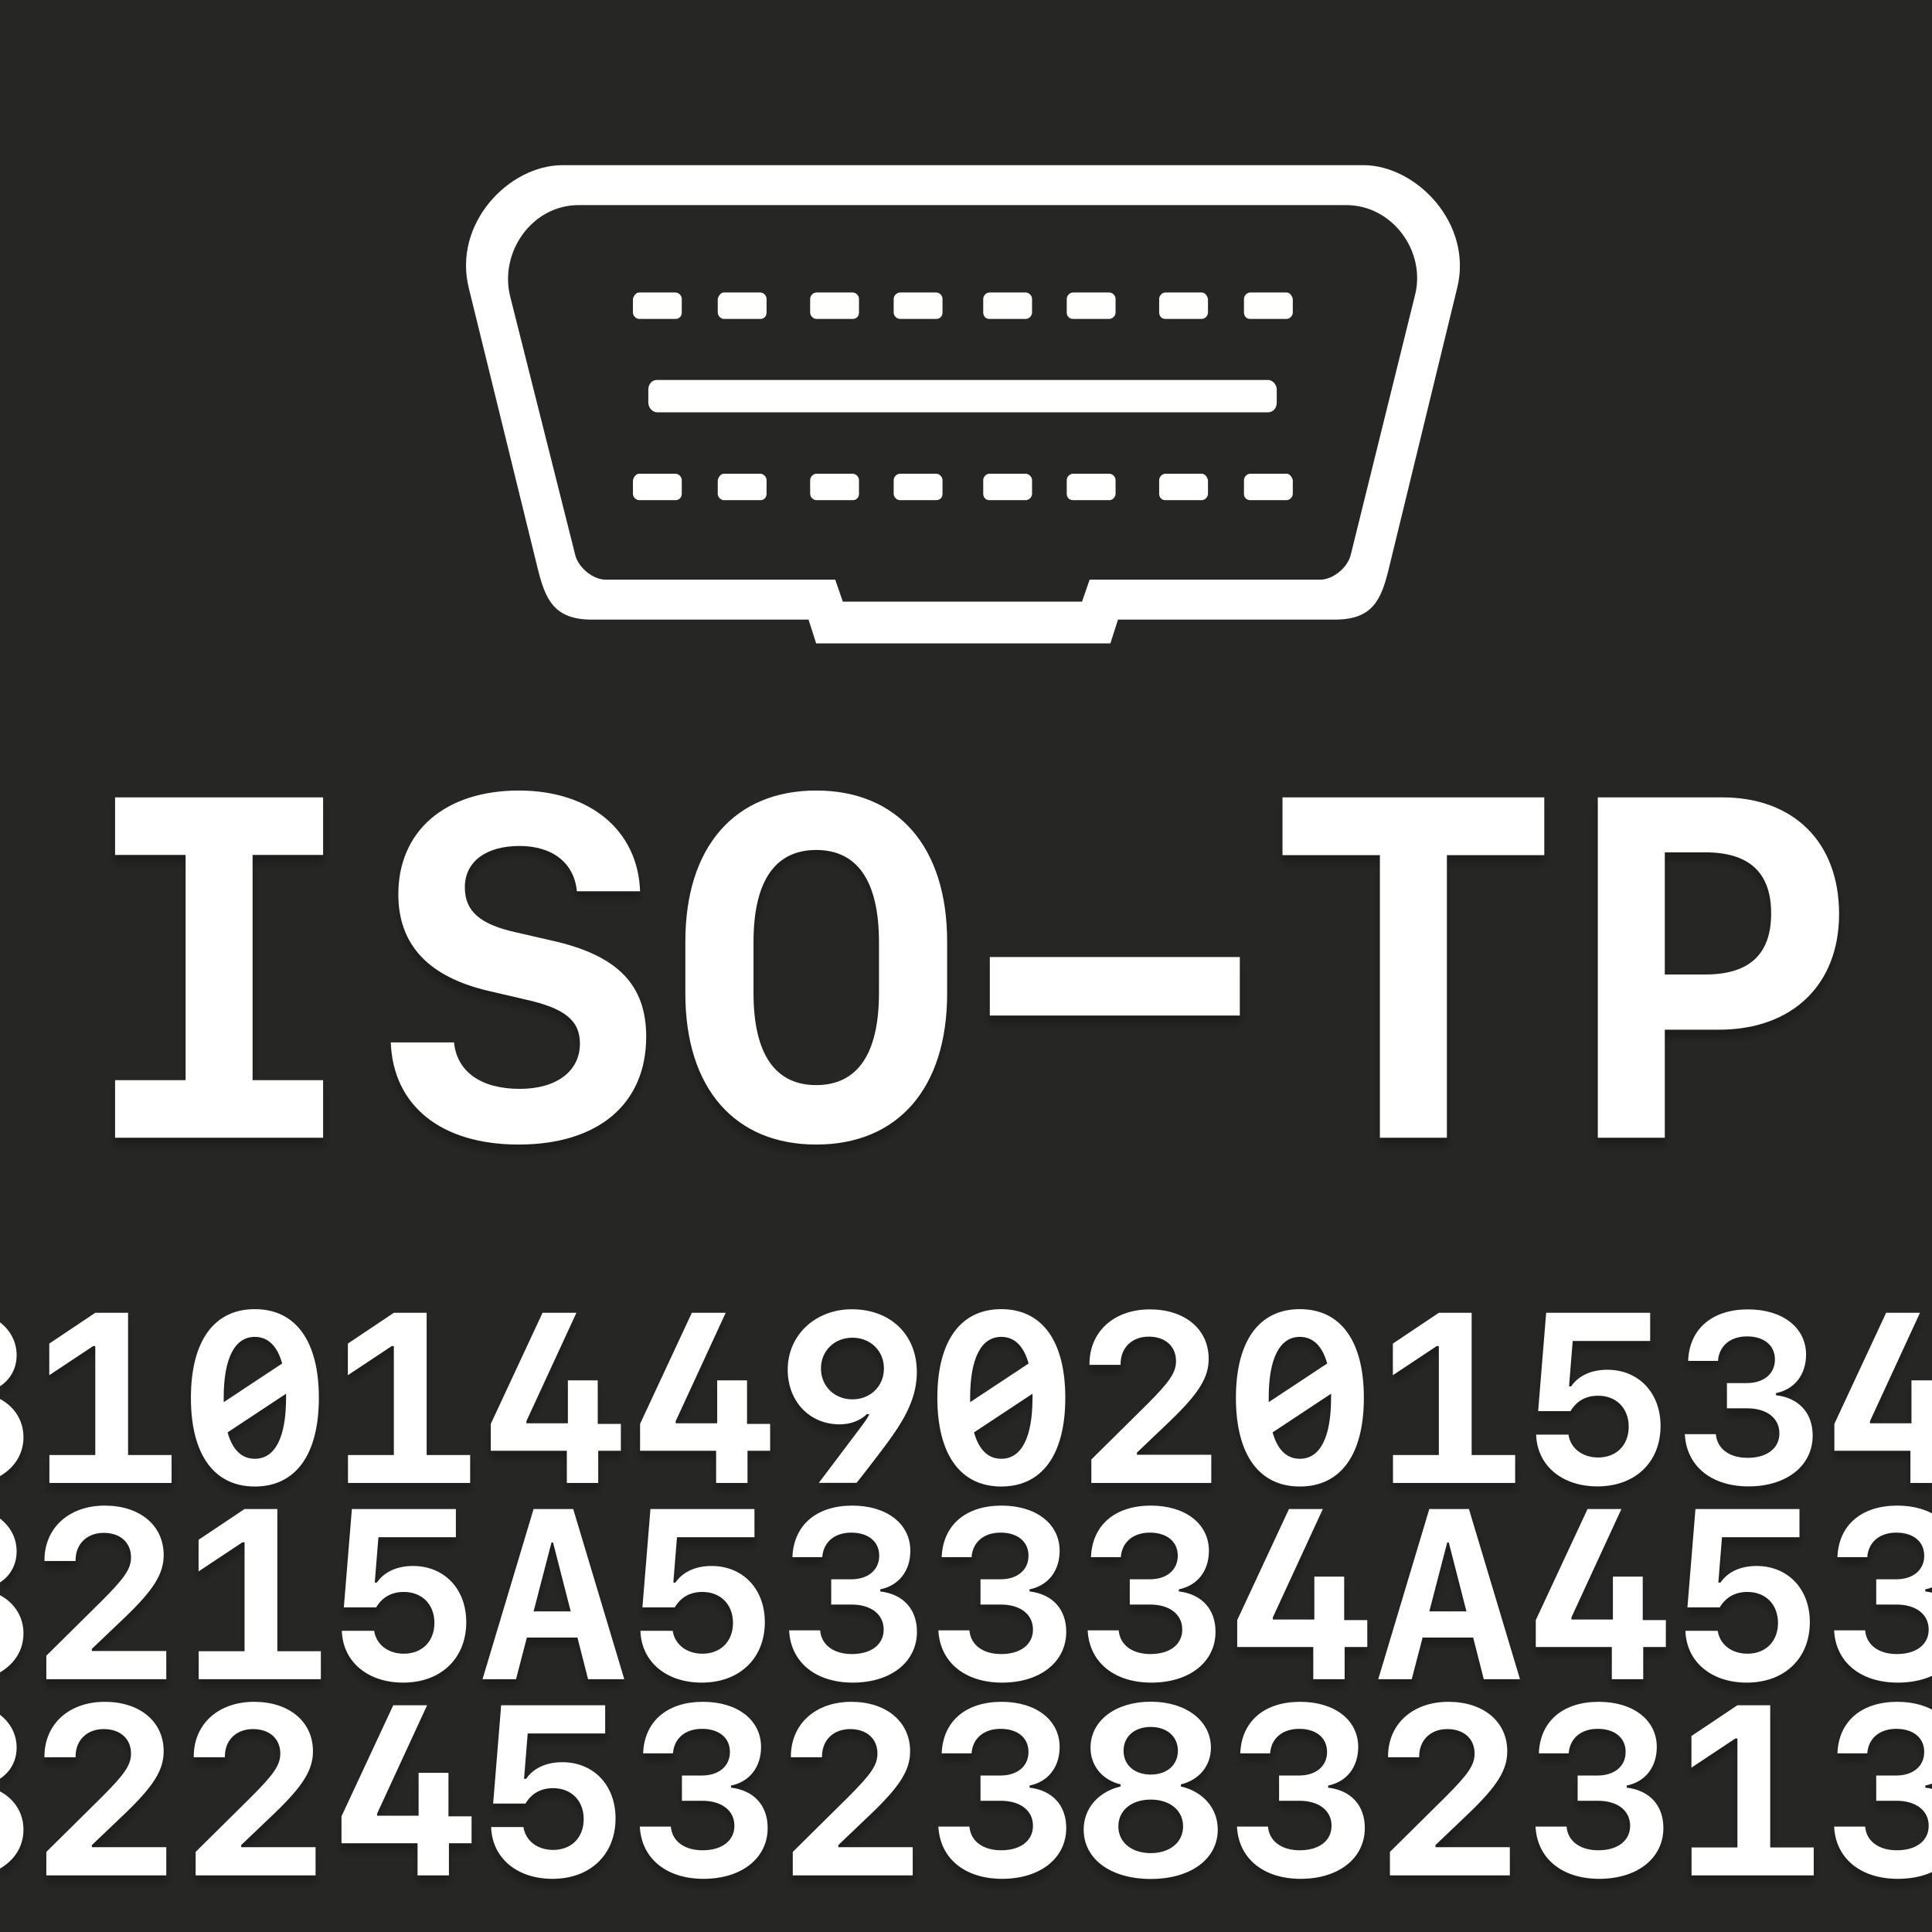
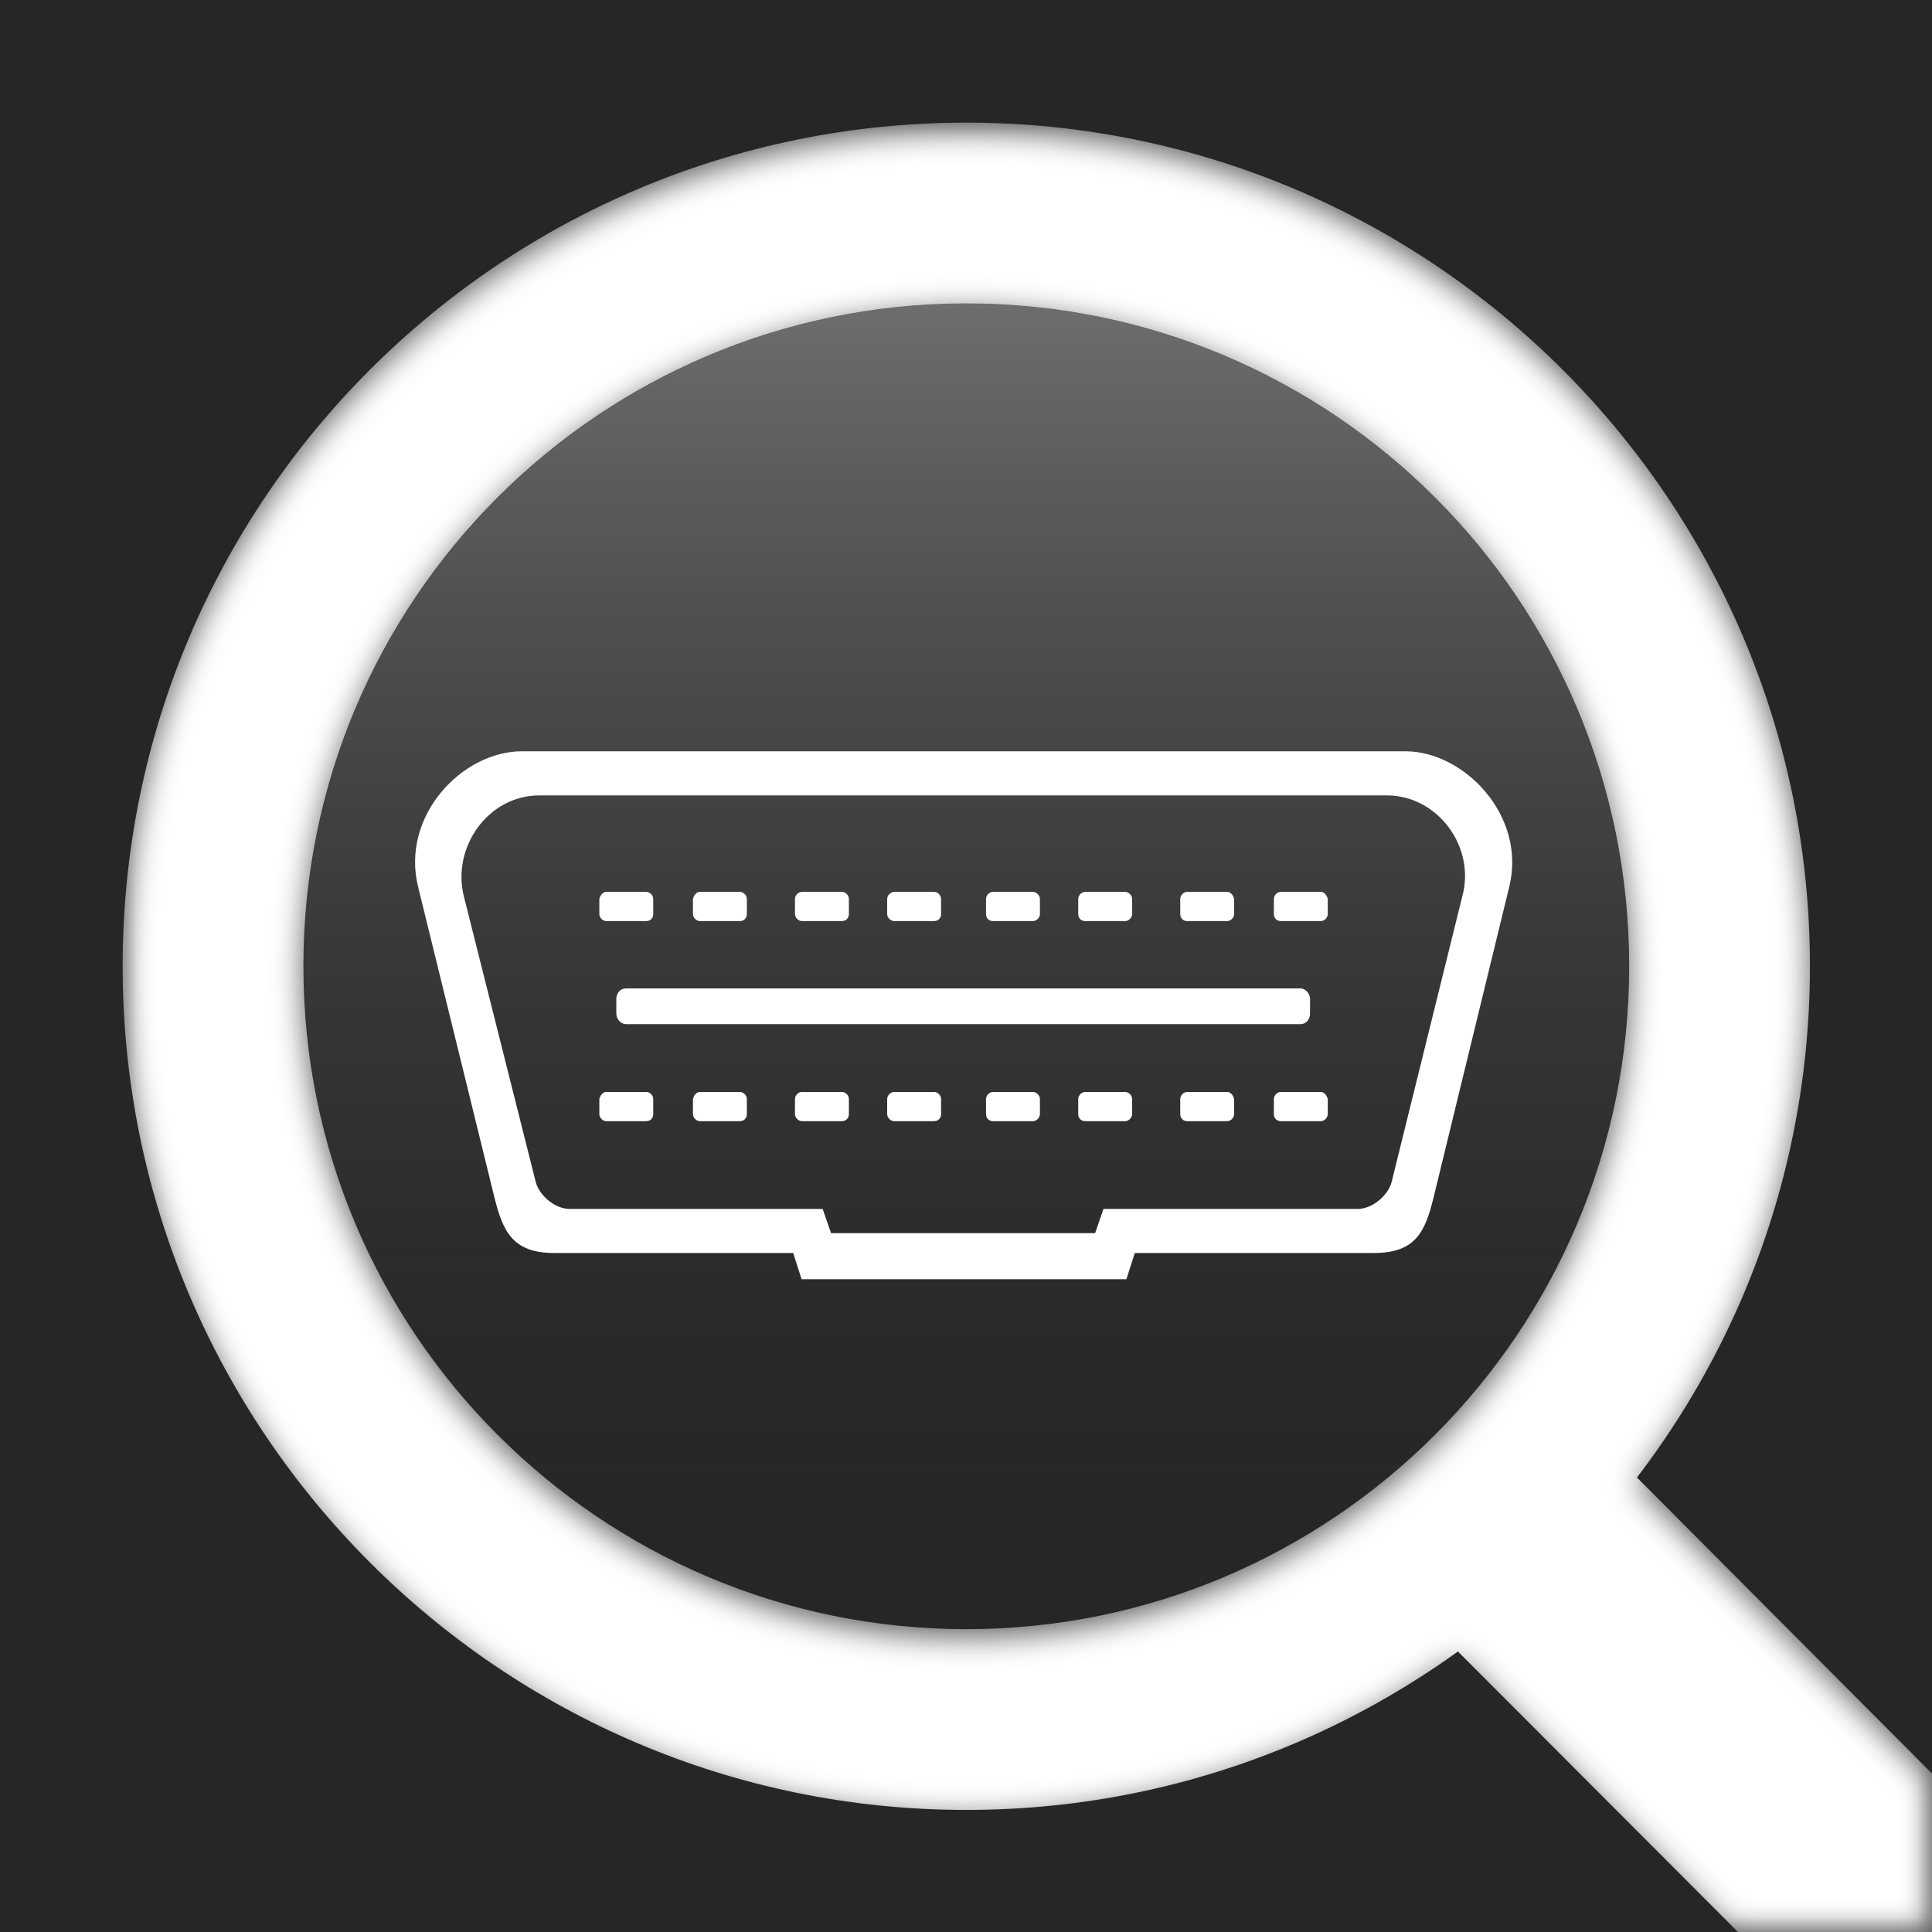
<svg xmlns="http://www.w3.org/2000/svg" width="1024" height="1024" viewBox="0 0 1024 1024" fill="none">
-   <g clip-path="url(#clip0_2763_2389)">
+   <g clip-path="url(#clip0_595_7660)">
    <rect width="1024" height="1024" fill="white" />
-     <rect width="1024" height="1024" fill="#262625" />
-     <rect width="1024" height="1024" fill="#262625" />
-     <g clip-path="url(#clip1_2763_2389)">
-       <path d="M510.109 108.704H713.53C738.308 108.704 756.173 133.738 749.834 157.027L715.834 294.427C714.105 300.831 706.614 307.235 699.7 307.235H577.531L573.497 318.88H510.109H446.72L442.685 307.235H321.094C314.179 307.235 306.687 300.831 304.959 294.427L270.383 157.027C264.62 133.738 281.908 108.704 306.687 108.704H510.109ZM510.109 201.38H348.232C345.455 201.38 343.621 203.709 343.621 206.513V213.394C343.621 216.199 345.926 218.528 348.232 218.528H510.109H672.09C674.867 218.528 676.701 216.199 676.701 213.394V206.513C676.701 203.709 674.395 201.38 672.09 201.38H510.109ZM510.109 87.536H298.203C269.705 87.536 239.949 118.445 248.488 152.741L285.054 301.57C289.088 317.66 293.593 328.403 313.658 328.403H428.542L432.576 341H510.789H588.532L592.566 328.403H707.45C727.515 328.403 732.02 318.03 736.054 301.57L772.305 152.741C780.844 118.445 750.617 87.536 722.59 87.536H510.109ZM681.855 155.016H662.682C660.954 155.016 659.33 156.656 659.33 158.403V165.654C659.33 167.4 660.482 169.041 662.682 169.041H681.855C683.584 169.041 685.208 167.4 685.208 165.654V158.403C684.737 156.656 683.584 155.016 681.855 155.016ZM338.822 155.016H357.996C359.724 155.016 361.348 156.656 361.348 158.403V165.654C361.348 167.4 360.195 169.041 357.996 169.041H338.822C337.093 169.041 335.469 167.4 335.469 165.654V158.403C335.941 156.656 337.093 155.016 338.822 155.016ZM636.907 155.016H617.734C616.005 155.016 614.381 156.656 614.381 158.403V165.654C614.381 167.4 615.534 169.041 617.734 169.041H636.907C638.636 169.041 640.26 167.4 640.26 165.654V158.403C639.788 156.656 638.636 155.016 636.907 155.016ZM383.77 155.016H402.944C404.673 155.016 406.297 156.656 406.297 158.403V165.654C406.297 167.4 405.145 169.041 402.944 169.041H383.77C382.042 169.041 380.419 167.4 380.419 165.654V158.403C380.89 156.656 382.042 155.016 383.77 155.016ZM587.924 155.016H568.752C567.023 155.016 565.399 156.656 565.399 158.403V165.654C565.399 167.4 566.551 169.041 568.752 169.041H587.924C589.653 169.041 591.277 167.4 591.277 165.654V158.403C591.277 156.656 589.653 155.016 587.924 155.016ZM432.753 155.016H451.927C453.655 155.016 455.279 156.656 455.279 158.403V165.654C455.279 167.4 454.127 169.041 451.927 169.041H432.753C431.024 169.041 429.4 167.4 429.4 165.654V158.403C429.4 156.656 431.024 155.016 432.753 155.016ZM543.657 155.016H524.484C522.756 155.016 521.132 156.656 521.132 158.403V165.654C521.132 167.4 522.284 169.041 524.484 169.041H543.657C545.386 169.041 547.01 167.4 547.01 165.654V158.403C547.01 156.656 545.281 155.016 543.657 155.016ZM477.021 155.016H496.194C497.923 155.016 499.547 156.656 499.547 158.403V165.654C499.547 167.4 498.394 169.041 496.194 169.041H477.021C475.292 169.041 473.668 167.4 473.668 165.654V158.403C473.668 156.656 475.397 155.016 477.021 155.016ZM636.907 251.079H617.734C616.005 251.079 614.381 252.72 614.381 254.467V261.717C614.381 263.464 615.534 265.104 617.734 265.104H636.907C638.636 265.104 640.26 263.464 640.26 261.717V254.467C639.788 252.72 638.636 251.079 636.907 251.079ZM383.77 251.079H402.944C404.673 251.079 406.297 252.72 406.297 254.467V261.717C406.297 263.464 405.145 265.104 402.944 265.104H383.77C382.042 265.104 380.419 263.464 380.419 261.717V254.467C380.89 252.72 382.042 251.079 383.77 251.079ZM587.924 251.079H568.752C567.023 251.079 565.399 252.72 565.399 254.467V261.717C565.399 263.464 566.551 265.104 568.752 265.104H587.924C589.653 265.104 591.277 263.464 591.277 261.717V254.467C591.277 252.72 589.653 251.079 587.924 251.079ZM432.753 251.079H451.927C453.655 251.079 455.279 252.72 455.279 254.467V261.717C455.279 263.464 454.127 265.104 451.927 265.104H432.753C431.024 265.104 429.4 263.464 429.4 261.717V254.467C429.4 252.72 431.024 251.079 432.753 251.079ZM543.657 251.079H524.484C522.756 251.079 521.132 252.72 521.132 254.467V261.717C521.132 263.464 522.284 265.104 524.484 265.104H543.657C545.386 265.104 547.01 263.464 547.01 261.717V254.467C547.01 252.72 545.281 251.079 543.657 251.079ZM477.021 251.079H496.194C497.923 251.079 499.547 252.72 499.547 254.467V261.717C499.547 263.464 498.394 265.104 496.194 265.104H477.021C475.292 265.104 473.668 263.464 473.668 261.717V254.467C473.668 252.72 475.397 251.079 477.021 251.079ZM681.855 251.079H662.682C660.954 251.079 659.33 252.72 659.33 254.467V261.717C659.33 263.464 660.482 265.104 662.682 265.104H681.855C683.584 265.104 685.208 263.464 685.208 261.717V254.467C684.737 252.72 683.584 251.079 681.855 251.079ZM338.822 251.079H357.996C359.724 251.079 361.348 252.72 361.348 254.467V261.717C361.348 263.464 360.195 265.104 357.996 265.104H338.822C337.093 265.104 335.469 263.464 335.469 261.717V254.467C335.941 252.72 337.093 251.079 338.822 251.079Z" fill="white" />
-     </g>
-     <g filter="url(#filter0_d_2763_2389)">
-       <path d="M171.25 603H61V572.5H98.375V453.125H61V422.625H171.25V453.125H133.875V572.5H171.25V603ZM207.125 552.5H240.625C242.25 568.125 255 577.125 275.5 577.125C295 577.125 307.375 567.75 307.375 553.125C307.375 540.875 299.375 534.375 278.5 529.75L259.75 525.375C227.125 518 211.125 500.75 211.125 474C211.125 440.375 236 419 275 419C312.75 419 338.125 440.125 339.25 472.375H305.75C304.375 457.5 293 448.375 275.375 448.375C257.5 448.375 246.375 456.75 246.375 470.25C246.375 483 254.375 490 273.875 494.25L292.375 498.5C327.25 506.25 342.5 521.875 342.5 549.5C342.5 585.125 317 606.625 274.875 606.625C234 606.625 208.375 586.25 207.125 552.5ZM502 526.625C502 576.75 475.875 606.625 432.625 606.625C389.375 606.625 363.25 576.75 363.25 526.625V499C363.25 448.875 389.375 419 432.625 419C475.875 419 502 448.875 502 499V526.625ZM432.625 575.125C454.375 575.125 465.875 558.75 465.875 526.25V499.375C465.875 466.875 454.375 450.5 432.625 450.5C410.875 450.5 399.375 466.875 399.375 499.375V526.25C399.375 558.75 410.875 575.125 432.625 575.125ZM657.125 538.25H524.625V507.25H657.125V538.25ZM766.875 603H731.375V453.25H679.75V422.625H818.5V453.25H766.875V603ZM846.875 422.625H912.875C950.75 422.625 974.75 446.5 974.75 484.375C974.75 521.875 950 545.75 911.125 545.75H882.375V603H846.875V422.625ZM882.375 451.75V516.5H903.875C927.125 516.5 938.75 505.875 938.75 484.125C938.75 462.5 927.125 451.75 903.875 451.75H882.375Z" fill="white" />
-     </g>
-     <g filter="url(#filter1_d_2763_2389)">
-       <path d="M-205.688 786L-166.75 711.625V710.562H-213V695.75H-148.875V710.688L-187.062 786H-205.688ZM-72.625 770.688V786H-129.5V695.812H-72.625V711.125H-111.688V733.312H-74.938V747.5H-111.688V770.688H-72.625ZM-23.062 787.875C-44.312 787.875 -58.625 777.312 -58.625 761.688C-58.625 750.625 -51 741.688 -39.062 738.875V737.75C-48.812 735.438 -55 727.812 -55 718.312C-55 704 -41.75 693.938 -23.062 693.938C-4.438 693.938 8.812 704 8.812 718.312C8.812 727.812 2.625 735.438 -7.125 737.75V738.875C4.75 741.562 12.438 750.562 12.438 761.688C12.438 777.312 -1.875 787.875 -23.062 787.875ZM-23.062 732.562C-14.438 732.562 -8.688 727.438 -8.688 719.938C-8.688 712.438 -14.438 707.312 -23.062 707.312C-31.75 707.312 -37.5 712.438 -37.5 719.938C-37.5 727.438 -31.75 732.562 -23.062 732.562ZM-23.062 774.188C-12.875 774.188 -5.938 768.438 -5.938 760C-5.938 751.562 -12.875 745.812 -23.062 745.812C-33.312 745.812 -40.25 751.562 -40.25 760C-40.25 768.438 -33.312 774.188 -23.062 774.188ZM90.938 786H26.188V771.188H50.5V713.438H49.375L26.125 728.875V712.125L50.5 695.812H67.875V771.188H90.938V786ZM135.062 787.875C113.438 787.875 101.188 770.938 101.188 740.875C101.188 710.812 113.438 693.875 135.062 693.875C156.75 693.875 169 710.812 169 740.875C169 770.938 156.75 787.875 135.062 787.875ZM118.562 740.875C118.562 741.688 118.562 742.438 118.562 743.188L149.562 722.688C147 713.438 142.125 708.562 135.062 708.562C124.375 708.562 118.562 719.938 118.562 740.875ZM135.062 773.188C145.812 773.188 151.625 761.875 151.625 740.875C151.625 740.125 151.625 739.438 151.625 738.688L120.625 759.188C123.188 768.375 128.062 773.188 135.062 773.188ZM249.188 786H184.438V771.188H208.75V713.438H207.625L184.375 728.875V712.125L208.75 695.812H226.125V771.188H249.188V786ZM300.438 786V768.938H260.125V754.688L287.562 695.812H305.5L279 753.25V754.375H301V731.625H316.812V754.688H329.062V768.938H317.062V786H300.438ZM379.562 786V768.938H339.25V754.688L366.688 695.812H384.625L358.125 753.25V754.375H380.125V731.625H395.938V754.688H408.188V768.938H396.188V786H379.562ZM417.5 725.938C417.5 707.688 432.125 693.938 451.5 693.938C471.938 693.938 485.938 707.375 485.938 727.125C485.938 737.938 482.125 748.062 473 760.938C470.062 765.375 456.375 783.062 454 785.938H434L456.625 755.938C459.062 752.625 460.062 751.125 460.75 749.625L459.5 749.438C456.188 752.875 450.75 754.938 445.125 754.938C429.125 754.938 417.5 742.812 417.5 725.938ZM451.812 709C442.25 709 435.125 715.938 435.125 725.312C435.125 734.688 442.25 741.688 451.812 741.688C461.375 741.688 468.5 734.688 468.5 725.312C468.5 715.938 461.375 709 451.812 709ZM530.688 787.875C509.062 787.875 496.812 770.938 496.812 740.875C496.812 710.812 509.062 693.875 530.688 693.875C552.375 693.875 564.625 710.812 564.625 740.875C564.625 770.938 552.375 787.875 530.688 787.875ZM514.188 740.875C514.188 741.688 514.188 742.438 514.188 743.188L545.188 722.688C542.625 713.438 537.75 708.562 530.688 708.562C520 708.562 514.188 719.938 514.188 740.875ZM530.688 773.188C541.438 773.188 547.25 761.875 547.25 740.875C547.25 740.125 547.25 739.438 547.25 738.688L516.25 759.188C518.812 768.375 523.688 773.188 530.688 773.188ZM577.438 723C577.438 705.75 590.5 694 609.438 694C628.062 694 640.625 704.562 640.625 720.188C640.625 730.062 635.438 738.5 620.188 753.125L602.562 769.938V771.062H642V786H578.438V773.562L607.812 744.5C620.125 732.188 623.312 727.438 623.312 721.375C623.312 713.562 617.625 708.438 608.875 708.438C599.938 708.438 593.938 714.312 593.938 722.938V723.375H577.438V723ZM688.938 787.875C667.312 787.875 655.062 770.938 655.062 740.875C655.062 710.812 667.312 693.875 688.938 693.875C710.625 693.875 722.875 710.812 722.875 740.875C722.875 770.938 710.625 787.875 688.938 787.875ZM672.438 740.875C672.438 741.688 672.438 742.438 672.438 743.188L703.438 722.688C700.875 713.438 696 708.562 688.938 708.562C678.25 708.562 672.438 719.938 672.438 740.875ZM688.938 773.188C699.688 773.188 705.5 761.875 705.5 740.875C705.5 740.125 705.5 739.438 705.5 738.688L674.5 759.188C677.062 768.375 681.938 773.188 688.938 773.188ZM803.062 786H738.312V771.188H762.625V713.438H761.5L738.25 728.875V712.125L762.625 695.812H780V771.188H803.062V786ZM846.688 787.812C827.812 787.812 814.688 776.688 814.188 760.375H831.312C832.375 767.625 838.688 772.5 847.062 772.5C856.75 772.5 863.25 765.938 863.25 756.188C863.25 746.375 856.688 739.75 847.062 739.75C840.562 739.75 835.625 742.5 832.375 747.938H815.25L819.5 695.812H874.625V710.75H833.562L831.625 734.812H832.75C836.625 729.125 843.438 726 851.875 726C868.5 726 880.125 738.188 880.125 755.75C880.125 775 866.688 787.812 846.688 787.812ZM915.312 746.438V733.062H925.875C934.875 733.062 940.75 728.125 940.75 720.562C940.75 713.062 935 708.312 925.938 708.312C917.062 708.312 911.125 713.375 910.562 721.312H894.75C895.375 704.375 907.438 694 926.5 694C944.812 694 957.25 703.688 957.25 717.938C957.25 728.562 951.188 736.375 941.312 738.375V739.5C953.5 740.938 960.75 748.938 960.75 760.875C960.75 776.875 946.938 787.812 926.75 787.812C907.062 787.812 893.812 777 893 760.125H909.438C910.062 767.812 916.562 772.688 926.25 772.688C936.562 772.688 943.125 767.625 943.125 759.688C943.125 751.625 936.438 746.438 926.062 746.438H915.312ZM1012.56 786V768.938H972.25V754.688L999.688 695.812H1017.62L991.125 753.25V754.375H1013.12V731.625H1028.94V754.688H1041.19V768.938H1029.19V786H1012.56ZM1052.19 723C1052.19 705.75 1065.25 694 1084.19 694C1102.81 694 1115.38 704.562 1115.38 720.188C1115.38 730.062 1110.19 738.5 1094.94 753.125L1077.31 769.938V771.062H1116.75V786H1053.19V773.562L1082.56 744.5C1094.88 732.188 1098.06 727.438 1098.06 721.375C1098.06 713.562 1092.38 708.438 1083.62 708.438C1074.69 708.438 1068.69 714.312 1068.69 722.938V723.375H1052.19V723ZM1152.69 746.438V733.062H1163.25C1172.25 733.062 1178.12 728.125 1178.12 720.562C1178.12 713.062 1172.38 708.312 1163.31 708.312C1154.44 708.312 1148.5 713.375 1147.94 721.312H1132.12C1132.75 704.375 1144.81 694 1163.88 694C1182.19 694 1194.62 703.688 1194.62 717.938C1194.62 728.562 1188.56 736.375 1178.69 738.375V739.5C1190.88 740.938 1198.12 748.938 1198.12 760.875C1198.12 776.875 1184.31 787.812 1164.12 787.812C1144.44 787.812 1131.19 777 1130.38 760.125H1146.81C1147.44 767.812 1153.94 772.688 1163.62 772.688C1173.94 772.688 1180.5 767.625 1180.5 759.688C1180.5 751.625 1173.81 746.438 1163.44 746.438H1152.69ZM1277.81 786H1213.06V771.188H1237.38V713.438H1236.25L1213 728.875V712.125L1237.38 695.812H1254.75V771.188H1277.81V786Z" fill="white" />
-     </g>
-     <g filter="url(#filter2_d_2763_2389)">
-       <path d="M-205.688 890L-166.75 815.625V814.562H-213V799.75H-148.875V814.688L-187.062 890H-205.688ZM-72.625 874.688V890H-129.5V799.812H-72.625V815.125H-111.688V837.312H-74.938V851.5H-111.688V874.688H-72.625ZM-23.062 891.875C-44.312 891.875 -58.625 881.312 -58.625 865.688C-58.625 854.625 -51 845.688 -39.062 842.875V841.75C-48.812 839.438 -55 831.812 -55 822.312C-55 808 -41.75 797.938 -23.062 797.938C-4.438 797.938 8.812 808 8.812 822.312C8.812 831.812 2.625 839.438 -7.125 841.75V842.875C4.75 845.562 12.438 854.562 12.438 865.688C12.438 881.312 -1.875 891.875 -23.062 891.875ZM-23.062 836.562C-14.438 836.562 -8.688 831.438 -8.688 823.938C-8.688 816.438 -14.438 811.312 -23.062 811.312C-31.75 811.312 -37.5 816.438 -37.5 823.938C-37.5 831.438 -31.75 836.562 -23.062 836.562ZM-23.062 878.188C-12.875 878.188 -5.938 872.438 -5.938 864C-5.938 855.562 -12.875 849.812 -23.062 849.812C-33.312 849.812 -40.25 855.562 -40.25 864C-40.25 872.438 -33.312 878.188 -23.062 878.188ZM23.562 827C23.562 809.75 36.625 798 55.562 798C74.188 798 86.75 808.562 86.75 824.188C86.75 834.062 81.562 842.5 66.312 857.125L48.688 873.938V875.062H88.125V890H24.562V877.562L53.938 848.5C66.25 836.188 69.438 831.438 69.438 825.375C69.438 817.562 63.75 812.438 55 812.438C46.062 812.438 40.062 818.312 40.062 826.938V827.375H23.562V827ZM170.062 890H105.312V875.188H129.625V817.438H128.5L105.25 832.875V816.125L129.625 799.812H147V875.188H170.062V890ZM213.688 891.812C194.812 891.812 181.688 880.688 181.188 864.375H198.312C199.375 871.625 205.688 876.5 214.062 876.5C223.75 876.5 230.25 869.938 230.25 860.188C230.25 850.375 223.688 843.75 214.062 843.75C207.562 843.75 202.625 846.5 199.375 851.938H182.25L186.5 799.812H241.625V814.75H200.562L198.625 838.812H199.75C203.625 833.125 210.438 830 218.875 830C235.5 830 247.125 842.188 247.125 859.75C247.125 879 233.688 891.812 213.688 891.812ZM311.688 890L306.062 867.938H279.25L273.5 890H255.75L282.812 799.812H303.812L330.875 890H311.688ZM292.312 817.5L282.812 854.062H302.5L293.125 817.5H292.312ZM371.938 891.812C353.062 891.812 339.938 880.688 339.438 864.375H356.562C357.625 871.625 363.938 876.5 372.312 876.5C382 876.5 388.5 869.938 388.5 860.188C388.5 850.375 381.938 843.75 372.312 843.75C365.812 843.75 360.875 846.5 357.625 851.938H340.5L344.75 799.812H399.875V814.75H358.812L356.875 838.812H358C361.875 833.125 368.688 830 377.125 830C393.75 830 405.375 842.188 405.375 859.75C405.375 879 391.938 891.812 371.938 891.812ZM440.562 850.438V837.062H451.125C460.125 837.062 466 832.125 466 824.562C466 817.062 460.25 812.312 451.188 812.312C442.312 812.312 436.375 817.375 435.812 825.312H420C420.625 808.375 432.688 798 451.75 798C470.062 798 482.5 807.688 482.5 821.938C482.5 832.562 476.438 840.375 466.562 842.375V843.5C478.75 844.938 486 852.938 486 864.875C486 880.875 472.188 891.812 452 891.812C432.312 891.812 419.062 881 418.25 864.125H434.688C435.312 871.812 441.812 876.688 451.5 876.688C461.812 876.688 468.375 871.625 468.375 863.688C468.375 855.625 461.688 850.438 451.312 850.438H440.562ZM519.688 850.438V837.062H530.25C539.25 837.062 545.125 832.125 545.125 824.562C545.125 817.062 539.375 812.312 530.312 812.312C521.438 812.312 515.5 817.375 514.938 825.312H499.125C499.75 808.375 511.812 798 530.875 798C549.188 798 561.625 807.688 561.625 821.938C561.625 832.562 555.562 840.375 545.688 842.375V843.5C557.875 844.938 565.125 852.938 565.125 864.875C565.125 880.875 551.312 891.812 531.125 891.812C511.438 891.812 498.188 881 497.375 864.125H513.812C514.438 871.812 520.938 876.688 530.625 876.688C540.938 876.688 547.5 871.625 547.5 863.688C547.5 855.625 540.812 850.438 530.438 850.438H519.688ZM598.812 850.438V837.062H609.375C618.375 837.062 624.25 832.125 624.25 824.562C624.25 817.062 618.5 812.312 609.438 812.312C600.562 812.312 594.625 817.375 594.062 825.312H578.25C578.875 808.375 590.938 798 610 798C628.312 798 640.75 807.688 640.75 821.938C640.75 832.562 634.688 840.375 624.812 842.375V843.5C637 844.938 644.25 852.938 644.25 864.875C644.25 880.875 630.438 891.812 610.25 891.812C590.562 891.812 577.312 881 576.5 864.125H592.938C593.562 871.812 600.062 876.688 609.75 876.688C620.062 876.688 626.625 871.625 626.625 863.688C626.625 855.625 619.938 850.438 609.562 850.438H598.812ZM696.062 890V872.938H655.75V858.688L683.188 799.812H701.125L674.625 857.25V858.375H696.625V835.625H712.438V858.688H724.688V872.938H712.688V890H696.062ZM786.438 890L780.812 867.938H754L748.25 890H730.5L757.562 799.812H778.562L805.625 890H786.438ZM767.062 817.5L757.562 854.062H777.25L767.875 817.5H767.062ZM854.312 890V872.938H814V858.688L841.438 799.812H859.375L832.875 857.25V858.375H854.875V835.625H870.688V858.688H882.938V872.938H870.938V890H854.312ZM925.812 891.812C906.938 891.812 893.812 880.688 893.312 864.375H910.438C911.5 871.625 917.812 876.5 926.188 876.5C935.875 876.5 942.375 869.938 942.375 860.188C942.375 850.375 935.812 843.75 926.188 843.75C919.688 843.75 914.75 846.5 911.5 851.938H894.375L898.625 799.812H953.75V814.75H912.688L910.75 838.812H911.875C915.75 833.125 922.562 830 931 830C947.625 830 959.25 842.188 959.25 859.75C959.25 879 945.812 891.812 925.812 891.812ZM994.438 850.438V837.062H1005C1014 837.062 1019.88 832.125 1019.88 824.562C1019.88 817.062 1014.12 812.312 1005.06 812.312C996.188 812.312 990.25 817.375 989.688 825.312H973.875C974.5 808.375 986.562 798 1005.62 798C1023.94 798 1036.38 807.688 1036.38 821.938C1036.38 832.562 1030.31 840.375 1020.44 842.375V843.5C1032.62 844.938 1039.88 852.938 1039.88 864.875C1039.88 880.875 1026.06 891.812 1005.88 891.812C986.188 891.812 972.938 881 972.125 864.125H988.562C989.188 871.812 995.688 876.688 1005.38 876.688C1015.69 876.688 1022.25 871.625 1022.25 863.688C1022.25 855.625 1015.56 850.438 1005.19 850.438H994.438ZM1119.5 859.812C1119.5 878.062 1104.94 891.812 1085.5 891.812C1065.06 891.812 1051.06 878.375 1051.06 858.625C1051.06 847.75 1054.88 837.625 1063.88 824.875C1066.81 820.438 1080.5 802.812 1082.88 799.812H1102.94L1080.25 829.875C1077.5 833.562 1076.88 834.688 1076.19 836.188L1077.44 836.375C1080.75 832.875 1086.25 830.812 1091.88 830.812C1107.75 830.812 1119.5 843.188 1119.5 859.812ZM1085.19 876.75C1094.75 876.75 1101.88 869.812 1101.88 860.438C1101.88 851.062 1094.75 844.125 1085.19 844.125C1075.69 844.125 1068.5 851.062 1068.5 860.438C1068.5 869.812 1075.69 876.75 1085.19 876.75ZM1152.69 850.438V837.062H1163.25C1172.25 837.062 1178.12 832.125 1178.12 824.562C1178.12 817.062 1172.38 812.312 1163.31 812.312C1154.44 812.312 1148.5 817.375 1147.94 825.312H1132.12C1132.75 808.375 1144.81 798 1163.88 798C1182.19 798 1194.62 807.688 1194.62 821.938C1194.62 832.562 1188.56 840.375 1178.69 842.375V843.5C1190.88 844.938 1198.12 852.938 1198.12 864.875C1198.12 880.875 1184.31 891.812 1164.12 891.812C1144.44 891.812 1131.19 881 1130.38 864.125H1146.81C1147.44 871.812 1153.94 876.688 1163.62 876.688C1173.94 876.688 1180.5 871.625 1180.5 863.688C1180.5 855.625 1173.81 850.438 1163.44 850.438H1152.69ZM1242.81 891.875C1221.19 891.875 1208.94 874.938 1208.94 844.875C1208.94 814.812 1221.19 797.875 1242.81 797.875C1264.5 797.875 1276.75 814.812 1276.75 844.875C1276.75 874.938 1264.5 891.875 1242.81 891.875ZM1226.31 844.875C1226.31 845.688 1226.31 846.438 1226.31 847.188L1257.31 826.688C1254.75 817.438 1249.88 812.562 1242.81 812.562C1232.12 812.562 1226.31 823.938 1226.31 844.875ZM1242.81 877.188C1253.56 877.188 1259.38 865.875 1259.38 844.875C1259.38 844.125 1259.38 843.438 1259.38 842.688L1228.38 863.188C1230.94 872.375 1235.81 877.188 1242.81 877.188Z" fill="white" />
-     </g>
-     <g filter="url(#filter3_d_2763_2389)">
-       <path d="M-205.688 994L-166.75 919.625V918.562H-213V903.75H-148.875V918.688L-187.062 994H-205.688ZM-72.625 978.688V994H-129.5V903.812H-72.625V919.125H-111.688V941.312H-74.938V955.5H-111.688V978.688H-72.625ZM-23.062 995.875C-44.312 995.875 -58.625 985.312 -58.625 969.688C-58.625 958.625 -51 949.688 -39.062 946.875V945.75C-48.812 943.438 -55 935.812 -55 926.312C-55 912 -41.75 901.938 -23.062 901.938C-4.438 901.938 8.812 912 8.812 926.312C8.812 935.812 2.625 943.438 -7.125 945.75V946.875C4.75 949.562 12.438 958.562 12.438 969.688C12.438 985.312 -1.875 995.875 -23.062 995.875ZM-23.062 940.562C-14.438 940.562 -8.688 935.438 -8.688 927.938C-8.688 920.438 -14.438 915.312 -23.062 915.312C-31.75 915.312 -37.5 920.438 -37.5 927.938C-37.5 935.438 -31.75 940.562 -23.062 940.562ZM-23.062 982.188C-12.875 982.188 -5.938 976.438 -5.938 968C-5.938 959.562 -12.875 953.812 -23.062 953.812C-33.312 953.812 -40.25 959.562 -40.25 968C-40.25 976.438 -33.312 982.188 -23.062 982.188ZM23.562 931C23.562 913.75 36.625 902 55.562 902C74.188 902 86.75 912.562 86.75 928.188C86.75 938.062 81.562 946.5 66.312 961.125L48.688 977.938V979.062H88.125V994H24.562V981.562L53.938 952.5C66.25 940.188 69.438 935.438 69.438 929.375C69.438 921.562 63.75 916.438 55 916.438C46.062 916.438 40.062 922.312 40.062 930.938V931.375H23.562V931ZM102.688 931C102.688 913.75 115.75 902 134.688 902C153.312 902 165.875 912.562 165.875 928.188C165.875 938.062 160.688 946.5 145.438 961.125L127.812 977.938V979.062H167.25V994H103.688V981.562L133.062 952.5C145.375 940.188 148.562 935.438 148.562 929.375C148.562 921.562 142.875 916.438 134.125 916.438C125.188 916.438 119.188 922.312 119.188 930.938V931.375H102.688V931ZM221.312 994V976.938H181V962.688L208.438 903.812H226.375L199.875 961.25V962.375H221.875V939.625H237.688V962.688H249.938V976.938H237.938V994H221.312ZM292.812 995.812C273.938 995.812 260.812 984.688 260.312 968.375H277.438C278.5 975.625 284.812 980.5 293.188 980.5C302.875 980.5 309.375 973.938 309.375 964.188C309.375 954.375 302.812 947.75 293.188 947.75C286.688 947.75 281.75 950.5 278.5 955.938H261.375L265.625 903.812H320.75V918.75H279.688L277.75 942.812H278.875C282.75 937.125 289.562 934 298 934C314.625 934 326.25 946.188 326.25 963.75C326.25 983 312.812 995.812 292.812 995.812ZM361.438 954.438V941.062H372C381 941.062 386.875 936.125 386.875 928.562C386.875 921.062 381.125 916.312 372.062 916.312C363.188 916.312 357.25 921.375 356.688 929.312H340.875C341.5 912.375 353.562 902 372.625 902C390.938 902 403.375 911.688 403.375 925.938C403.375 936.562 397.312 944.375 387.438 946.375V947.5C399.625 948.938 406.875 956.938 406.875 968.875C406.875 984.875 393.062 995.812 372.875 995.812C353.188 995.812 339.938 985 339.125 968.125H355.562C356.188 975.812 362.688 980.688 372.375 980.688C382.688 980.688 389.25 975.625 389.25 967.688C389.25 959.625 382.562 954.438 372.188 954.438H361.438ZM419.188 931C419.188 913.75 432.25 902 451.188 902C469.812 902 482.375 912.562 482.375 928.188C482.375 938.062 477.188 946.5 461.938 961.125L444.312 977.938V979.062H483.75V994H420.188V981.562L449.562 952.5C461.875 940.188 465.062 935.438 465.062 929.375C465.062 921.562 459.375 916.438 450.625 916.438C441.688 916.438 435.688 922.312 435.688 930.938V931.375H419.188V931ZM519.688 954.438V941.062H530.25C539.25 941.062 545.125 936.125 545.125 928.562C545.125 921.062 539.375 916.312 530.312 916.312C521.438 916.312 515.5 921.375 514.938 929.312H499.125C499.75 912.375 511.812 902 530.875 902C549.188 902 561.625 911.688 561.625 925.938C561.625 936.562 555.562 944.375 545.688 946.375V947.5C557.875 948.938 565.125 956.938 565.125 968.875C565.125 984.875 551.312 995.812 531.125 995.812C511.438 995.812 498.188 985 497.375 968.125H513.812C514.438 975.812 520.938 980.688 530.625 980.688C540.938 980.688 547.5 975.625 547.5 967.688C547.5 959.625 540.812 954.438 530.438 954.438H519.688ZM609.938 995.875C588.688 995.875 574.375 985.312 574.375 969.688C574.375 958.625 582 949.688 593.938 946.875V945.75C584.188 943.438 578 935.812 578 926.312C578 912 591.25 901.938 609.938 901.938C628.562 901.938 641.812 912 641.812 926.312C641.812 935.812 635.625 943.438 625.875 945.75V946.875C637.75 949.562 645.438 958.562 645.438 969.688C645.438 985.312 631.125 995.875 609.938 995.875ZM609.938 940.562C618.562 940.562 624.312 935.438 624.312 927.938C624.312 920.438 618.562 915.312 609.938 915.312C601.25 915.312 595.5 920.438 595.5 927.938C595.5 935.438 601.25 940.562 609.938 940.562ZM609.938 982.188C620.125 982.188 627.062 976.438 627.062 968C627.062 959.562 620.125 953.812 609.938 953.812C599.688 953.812 592.75 959.562 592.75 968C592.75 976.438 599.688 982.188 609.938 982.188ZM677.938 954.438V941.062H688.5C697.5 941.062 703.375 936.125 703.375 928.562C703.375 921.062 697.625 916.312 688.562 916.312C679.688 916.312 673.75 921.375 673.188 929.312H657.375C658 912.375 670.062 902 689.125 902C707.438 902 719.875 911.688 719.875 925.938C719.875 936.562 713.812 944.375 703.938 946.375V947.5C716.125 948.938 723.375 956.938 723.375 968.875C723.375 984.875 709.562 995.812 689.375 995.812C669.688 995.812 656.438 985 655.625 968.125H672.062C672.688 975.812 679.188 980.688 688.875 980.688C699.188 980.688 705.75 975.625 705.75 967.688C705.75 959.625 699.062 954.438 688.688 954.438H677.938ZM735.688 931C735.688 913.75 748.75 902 767.688 902C786.312 902 798.875 912.562 798.875 928.188C798.875 938.062 793.688 946.5 778.438 961.125L760.812 977.938V979.062H800.25V994H736.688V981.562L766.062 952.5C778.375 940.188 781.562 935.438 781.562 929.375C781.562 921.562 775.875 916.438 767.125 916.438C758.188 916.438 752.188 922.312 752.188 930.938V931.375H735.688V931ZM836.188 954.438V941.062H846.75C855.75 941.062 861.625 936.125 861.625 928.562C861.625 921.062 855.875 916.312 846.812 916.312C837.938 916.312 832 921.375 831.438 929.312H815.625C816.25 912.375 828.312 902 847.375 902C865.688 902 878.125 911.688 878.125 925.938C878.125 936.562 872.062 944.375 862.188 946.375V947.5C874.375 948.938 881.625 956.938 881.625 968.875C881.625 984.875 867.812 995.812 847.625 995.812C827.938 995.812 814.688 985 813.875 968.125H830.312C830.938 975.812 837.438 980.688 847.125 980.688C857.438 980.688 864 975.625 864 967.688C864 959.625 857.312 954.438 846.938 954.438H836.188ZM961.312 994H896.562V979.188H920.875V921.438H919.75L896.5 936.875V920.125L920.875 903.812H938.25V979.188H961.312V994ZM994.438 954.438V941.062H1005C1014 941.062 1019.88 936.125 1019.88 928.562C1019.88 921.062 1014.12 916.312 1005.06 916.312C996.188 916.312 990.25 921.375 989.688 929.312H973.875C974.5 912.375 986.562 902 1005.62 902C1023.94 902 1036.38 911.688 1036.38 925.938C1036.38 936.562 1030.31 944.375 1020.44 946.375V947.5C1032.62 948.938 1039.88 956.938 1039.88 968.875C1039.88 984.875 1026.06 995.812 1005.88 995.812C986.188 995.812 972.938 985 972.125 968.125H988.562C989.188 975.812 995.688 980.688 1005.38 980.688C1015.69 980.688 1022.25 975.625 1022.25 967.688C1022.25 959.625 1015.56 954.438 1005.19 954.438H994.438ZM1084.56 995.875C1062.94 995.875 1050.69 978.938 1050.69 948.875C1050.69 918.812 1062.94 901.875 1084.56 901.875C1106.25 901.875 1118.5 918.812 1118.5 948.875C1118.5 978.938 1106.25 995.875 1084.56 995.875ZM1068.06 948.875C1068.06 949.688 1068.06 950.438 1068.06 951.188L1099.06 930.688C1096.5 921.438 1091.62 916.562 1084.56 916.562C1073.88 916.562 1068.06 927.938 1068.06 948.875ZM1084.56 981.188C1095.31 981.188 1101.12 969.875 1101.12 948.875C1101.12 948.125 1101.12 947.438 1101.12 946.688L1070.12 967.188C1072.69 976.375 1077.56 981.188 1084.56 981.188ZM1152.69 954.438V941.062H1163.25C1172.25 941.062 1178.12 936.125 1178.12 928.562C1178.12 921.062 1172.38 916.312 1163.31 916.312C1154.44 916.312 1148.5 921.375 1147.94 929.312H1132.12C1132.75 912.375 1144.81 902 1163.88 902C1182.19 902 1194.62 911.688 1194.62 925.938C1194.62 936.562 1188.56 944.375 1178.69 946.375V947.5C1190.88 948.938 1198.12 956.938 1198.12 968.875C1198.12 984.875 1184.31 995.812 1164.12 995.812C1144.44 995.812 1131.19 985 1130.38 968.125H1146.81C1147.44 975.812 1153.94 980.688 1163.62 980.688C1173.94 980.688 1180.5 975.625 1180.5 967.688C1180.5 959.625 1173.81 954.438 1163.44 954.438H1152.69ZM1210.44 931C1210.44 913.75 1223.5 902 1242.44 902C1261.06 902 1273.62 912.562 1273.62 928.188C1273.62 938.062 1268.44 946.5 1253.19 961.125L1235.56 977.938V979.062H1275V994H1211.44V981.562L1240.81 952.5C1253.12 940.188 1256.31 935.438 1256.31 929.375C1256.31 921.562 1250.62 916.438 1241.88 916.438C1232.94 916.438 1226.94 922.312 1226.94 930.938V931.375H1210.44V931Z" fill="white" />
+     <g clip-path="url(#clip1_595_7660)">
+       <rect width="1024" height="1024" fill="#262625" />
+       <circle cx="512" cy="512" r="352" fill="url(#paint0_linear_595_7660)" />
+       <g filter="url(#filter0_i_595_7660)">
+         <path d="M512.153 959.306C758.703 959.306 959.305 758.703 959.305 512.153C959.305 265.042 758.703 65 512.153 65C265.602 65 65 265.042 65 512.153C65 758.703 265.602 959.306 512.153 959.306ZM512.153 863.488C318.276 863.488 160.818 706.032 160.818 512.153C160.818 317.713 318.276 160.819 512.153 160.819C706.032 160.819 863.488 317.713 863.488 512.153C863.488 706.032 706.032 863.488 512.153 863.488ZM831.548 746.937L736.29 838.832L1084.82 1187.93C1098.27 1201.37 1114.52 1206.98 1131.89 1206.98C1170 1206.98 1196.89 1178.4 1196.89 1140.86C1196.89 1122.93 1189.61 1106.68 1178.4 1094.91L831.548 746.937Z" fill="white" />
+       </g>
+       <g clip-path="url(#clip2_595_7660)">
+         <path d="M510.449 421.582H735.007C762.361 421.582 782.082 449.219 775.085 474.927L737.552 626.605C735.643 633.674 727.373 640.743 719.74 640.743H584.877L580.424 653.598H510.449H440.473L436.019 640.743H301.793C294.16 640.743 285.89 633.674 283.981 626.605L245.813 474.927C239.451 449.219 258.535 421.582 285.89 421.582H510.449ZM510.449 523.889H331.751C328.686 523.889 326.662 526.46 326.662 529.556V537.151C326.662 540.248 329.206 542.819 331.751 542.819H510.449H689.262C692.327 542.819 694.352 540.248 694.352 537.151V529.556C694.352 526.46 691.806 523.889 689.262 523.889H510.449ZM510.449 398.215H276.524C245.065 398.215 212.217 432.336 221.643 470.196L262.009 634.49C266.462 652.251 271.435 664.112 293.584 664.112H420.407L424.859 678.017H511.2H597.021L601.474 664.112H728.296C750.446 664.112 755.419 652.66 759.872 634.49L799.89 470.196C809.317 432.336 775.948 398.215 745.009 398.215H510.449ZM700.042 472.707H678.876C676.969 472.707 675.176 474.518 675.176 476.446V484.45C675.176 486.378 676.448 488.189 678.876 488.189H700.042C701.95 488.189 703.743 486.378 703.743 484.45V476.446C703.223 474.518 701.95 472.707 700.042 472.707ZM321.364 472.707H342.529C344.438 472.707 346.23 474.518 346.23 476.446V484.45C346.23 486.378 344.958 488.189 342.529 488.189H321.364C319.455 488.189 317.662 486.378 317.662 484.45V476.446C318.183 474.518 319.455 472.707 321.364 472.707ZM650.423 472.707H629.257C627.349 472.707 625.556 474.518 625.556 476.446V484.45C625.556 486.378 626.829 488.189 629.257 488.189H650.423C652.332 488.189 654.124 486.378 654.124 484.45V476.446C653.603 474.518 652.332 472.707 650.423 472.707ZM370.982 472.707H392.148C394.057 472.707 395.849 474.518 395.849 476.446V484.45C395.849 486.378 394.578 488.189 392.148 488.189H370.982C369.075 488.189 367.282 486.378 367.282 484.45V476.446C367.802 474.518 369.075 472.707 370.982 472.707ZM596.35 472.707H575.186C573.277 472.707 571.484 474.518 571.484 476.446V484.45C571.484 486.378 572.756 488.189 575.186 488.189H596.35C598.259 488.189 600.051 486.378 600.051 484.45V476.446C600.051 474.518 598.259 472.707 596.35 472.707ZM425.055 472.707H446.221C448.129 472.707 449.922 474.518 449.922 476.446V484.45C449.922 486.378 448.649 488.189 446.221 488.189H425.055C423.147 488.189 421.354 486.378 421.354 484.45V476.446C421.354 474.518 423.147 472.707 425.055 472.707ZM547.483 472.707H526.318C524.41 472.707 522.617 474.518 522.617 476.446V484.45C522.617 486.378 523.889 488.189 526.318 488.189H547.483C549.392 488.189 551.184 486.378 551.184 484.45V476.446C551.184 474.518 549.276 472.707 547.483 472.707ZM473.922 472.707H495.088C496.997 472.707 498.789 474.518 498.789 476.446V484.45C498.789 486.378 497.517 488.189 495.088 488.189H473.922C472.014 488.189 470.221 486.378 470.221 484.45V476.446C470.221 474.518 472.13 472.707 473.922 472.707ZM650.423 578.753H629.257C627.349 578.753 625.556 580.564 625.556 582.492V590.496C625.556 592.424 626.829 594.235 629.257 594.235H650.423C652.332 594.235 654.124 592.424 654.124 590.496V582.492C653.603 580.564 652.332 578.753 650.423 578.753ZM370.982 578.753H392.148C394.057 578.753 395.849 580.564 395.849 582.492V590.496C395.849 592.424 394.578 594.235 392.148 594.235H370.982C369.075 594.235 367.282 592.424 367.282 590.496V582.492C367.802 580.564 369.075 578.753 370.982 578.753ZM596.35 578.753H575.186C573.277 578.753 571.484 580.564 571.484 582.492V590.496C571.484 592.424 572.756 594.235 575.186 594.235H596.35C598.259 594.235 600.051 592.424 600.051 590.496V582.492C600.051 580.564 598.259 578.753 596.35 578.753ZM425.055 578.753H446.221C448.129 578.753 449.922 580.564 449.922 582.492V590.496C449.922 592.424 448.649 594.235 446.221 594.235H425.055C423.147 594.235 421.354 592.424 421.354 590.496V582.492C421.354 580.564 423.147 578.753 425.055 578.753ZM547.483 578.753H526.318C524.41 578.753 522.617 580.564 522.617 582.492V590.496C522.617 592.424 523.889 594.235 526.318 594.235H547.483C549.392 594.235 551.184 592.424 551.184 590.496V582.492C551.184 580.564 549.276 578.753 547.483 578.753ZM473.922 578.753H495.088C496.997 578.753 498.789 580.564 498.789 582.492V590.496C498.789 592.424 497.517 594.235 495.088 594.235H473.922C472.014 594.235 470.221 592.424 470.221 590.496V582.492C470.221 580.564 472.13 578.753 473.922 578.753ZM700.042 578.753H678.876C676.969 578.753 675.176 580.564 675.176 582.492V590.496C675.176 592.424 676.448 594.235 678.876 594.235H700.042C701.95 594.235 703.743 592.424 703.743 590.496V582.492C703.223 580.564 701.95 578.753 700.042 578.753ZM321.364 578.753H342.529C344.438 578.753 346.23 580.564 346.23 582.492V590.496C346.23 592.424 344.958 594.235 342.529 594.235H321.364C319.455 594.235 317.662 592.424 317.662 590.496V582.492C318.183 580.564 319.455 578.753 321.364 578.753Z" fill="white" />
+       </g>
    </g>
  </g>
  <defs>
-     <filter id="filter0_d_2763_2389" x="57" y="419" width="921.75" height="195.625" filterUnits="userSpaceOnUse" color-interpolation-filters="sRGB">
+     <filter id="filter0_i_595_7660" x="65" y="65" width="1131.89" height="1145.98" filterUnits="userSpaceOnUse" color-interpolation-filters="sRGB">
      <feFlood flood-opacity="0" result="BackgroundImageFix" />
+       <feBlend mode="normal" in="SourceGraphic" in2="BackgroundImageFix" result="shape" />
      <feColorMatrix in="SourceAlpha" type="matrix" values="0 0 0 0 0 0 0 0 0 0 0 0 0 0 0 0 0 0 127 0" result="hardAlpha" />
      <feOffset dy="4" />
-       <feGaussianBlur stdDeviation="2" />
-       <feComposite in2="hardAlpha" operator="out" />
-       <feColorMatrix type="matrix" values="0 0 0 0 0 0 0 0 0 0 0 0 0 0 0 0 0 0 0.25 0" />
-       <feBlend mode="normal" in2="BackgroundImageFix" result="effect1_dropShadow_2763_2389" />
-       <feBlend mode="normal" in="SourceGraphic" in2="effect1_dropShadow_2763_2389" result="shape" />
+       <feGaussianBlur stdDeviation="8" />
+       <feComposite in2="hardAlpha" operator="arithmetic" k2="-1" k3="1" />
+       <feColorMatrix type="matrix" values="0 0 0 0 0.149 0 0 0 0 0.149 0 0 0 0 0.145 0 0 0 0.75 0" />
+       <feBlend mode="normal" in2="shape" result="effect1_innerShadow_595_7660" />
    </filter>
-     <filter id="filter1_d_2763_2389" x="-217" y="693.875" width="1498.81" height="102" filterUnits="userSpaceOnUse" color-interpolation-filters="sRGB">
-       <feFlood flood-opacity="0" result="BackgroundImageFix" />
-       <feColorMatrix in="SourceAlpha" type="matrix" values="0 0 0 0 0 0 0 0 0 0 0 0 0 0 0 0 0 0 127 0" result="hardAlpha" />
-       <feOffset dy="4" />
-       <feGaussianBlur stdDeviation="2" />
-       <feComposite in2="hardAlpha" operator="out" />
-       <feColorMatrix type="matrix" values="0 0 0 0 0 0 0 0 0 0 0 0 0 0 0 0 0 0 0.25 0" />
-       <feBlend mode="normal" in2="BackgroundImageFix" result="effect1_dropShadow_2763_2389" />
-       <feBlend mode="normal" in="SourceGraphic" in2="effect1_dropShadow_2763_2389" result="shape" />
-     </filter>
-     <filter id="filter2_d_2763_2389" x="-217" y="797.875" width="1497.75" height="102" filterUnits="userSpaceOnUse" color-interpolation-filters="sRGB">
-       <feFlood flood-opacity="0" result="BackgroundImageFix" />
-       <feColorMatrix in="SourceAlpha" type="matrix" values="0 0 0 0 0 0 0 0 0 0 0 0 0 0 0 0 0 0 127 0" result="hardAlpha" />
-       <feOffset dy="4" />
-       <feGaussianBlur stdDeviation="2" />
-       <feComposite in2="hardAlpha" operator="out" />
-       <feColorMatrix type="matrix" values="0 0 0 0 0 0 0 0 0 0 0 0 0 0 0 0 0 0 0.25 0" />
-       <feBlend mode="normal" in2="BackgroundImageFix" result="effect1_dropShadow_2763_2389" />
-       <feBlend mode="normal" in="SourceGraphic" in2="effect1_dropShadow_2763_2389" result="shape" />
-     </filter>
-     <filter id="filter3_d_2763_2389" x="-217" y="901.875" width="1496" height="102" filterUnits="userSpaceOnUse" color-interpolation-filters="sRGB">
-       <feFlood flood-opacity="0" result="BackgroundImageFix" />
-       <feColorMatrix in="SourceAlpha" type="matrix" values="0 0 0 0 0 0 0 0 0 0 0 0 0 0 0 0 0 0 127 0" result="hardAlpha" />
-       <feOffset dy="4" />
-       <feGaussianBlur stdDeviation="2" />
-       <feComposite in2="hardAlpha" operator="out" />
-       <feColorMatrix type="matrix" values="0 0 0 0 0 0 0 0 0 0 0 0 0 0 0 0 0 0 0.25 0" />
-       <feBlend mode="normal" in2="BackgroundImageFix" result="effect1_dropShadow_2763_2389" />
-       <feBlend mode="normal" in="SourceGraphic" in2="effect1_dropShadow_2763_2389" result="shape" />
-     </filter>
-     <clipPath id="clip0_2763_2389">
+     <linearGradient id="paint0_linear_595_7660" x1="512" y1="160" x2="512" y2="864" gradientUnits="userSpaceOnUse">
+       <stop stop-color="white" stop-opacity="0.33" />
+       <stop offset="1" stop-color="#262625" stop-opacity="0" />
+     </linearGradient>
+     <clipPath id="clip0_595_7660">
      <rect width="1024" height="1024" fill="white" />
    </clipPath>
-     <clipPath id="clip1_2763_2389">
-       <rect width="529" height="260" fill="white" transform="translate(247 81)" />
+     <clipPath id="clip1_595_7660">
+       <rect width="1024" height="1024" fill="white" />
+     </clipPath>
+     <clipPath id="clip2_595_7660">
+       <rect width="583.969" height="287.017" fill="white" transform="translate(220 391)" />
    </clipPath>
  </defs>
</svg>
